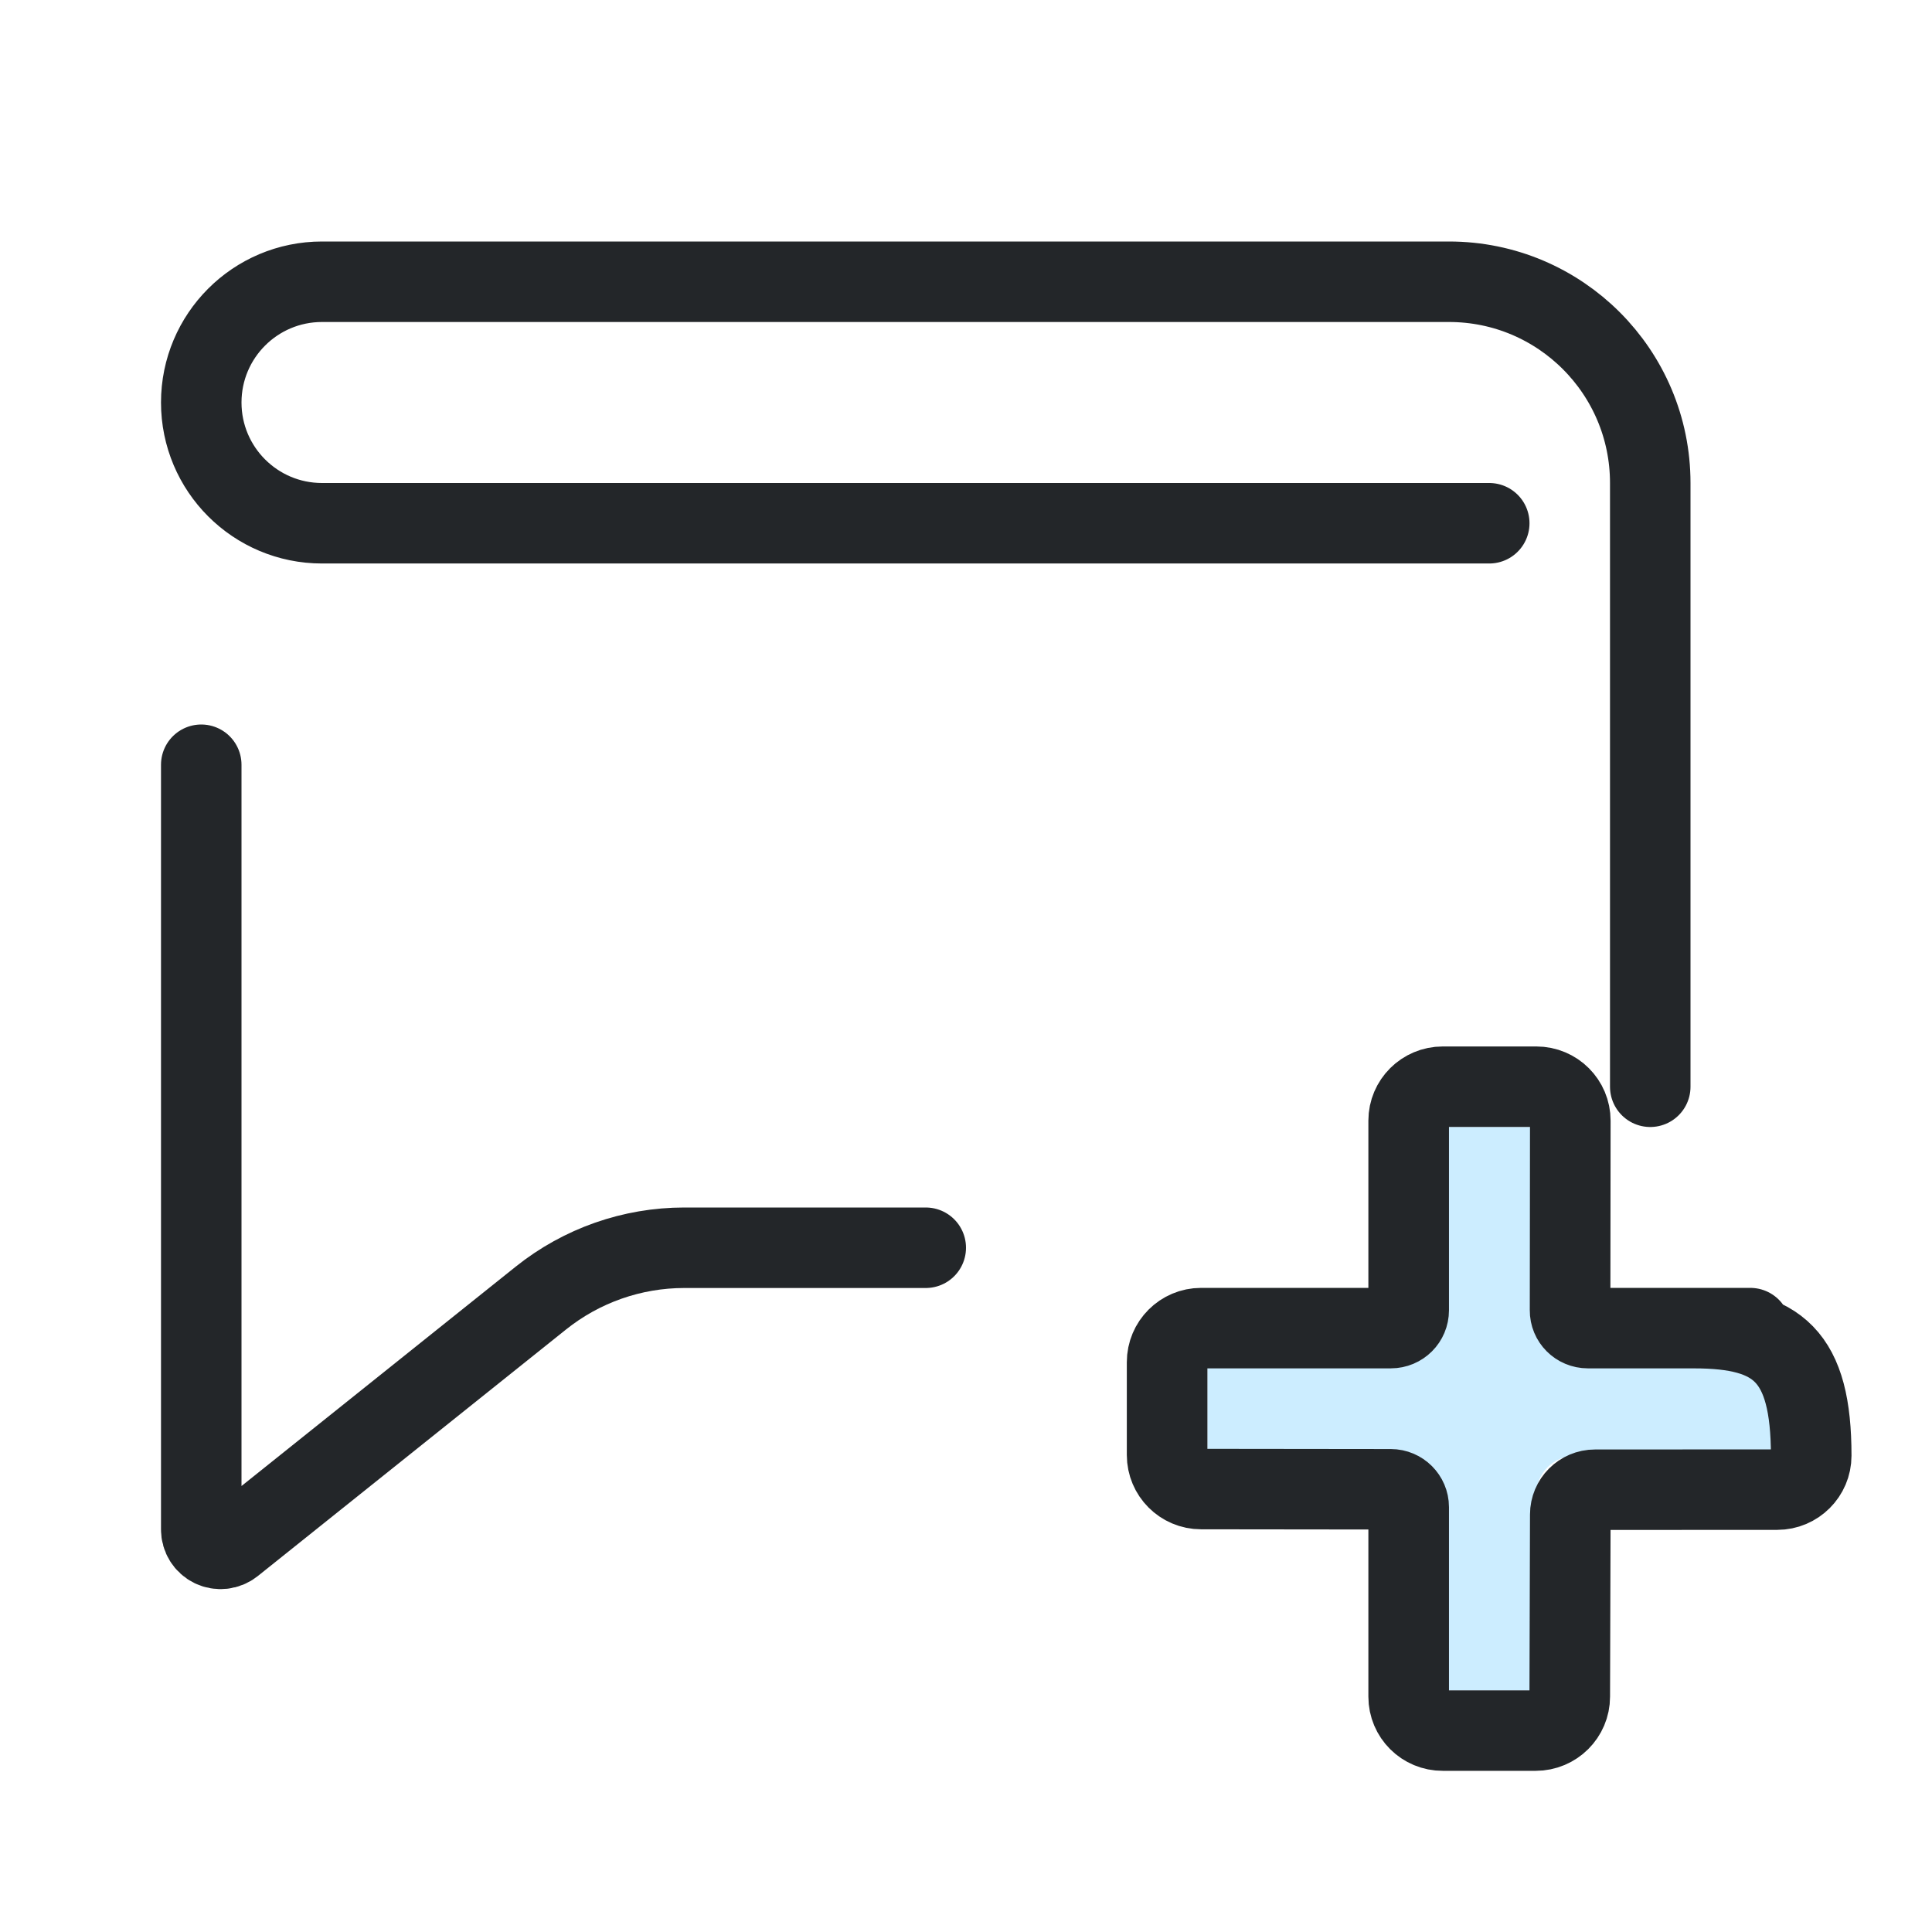
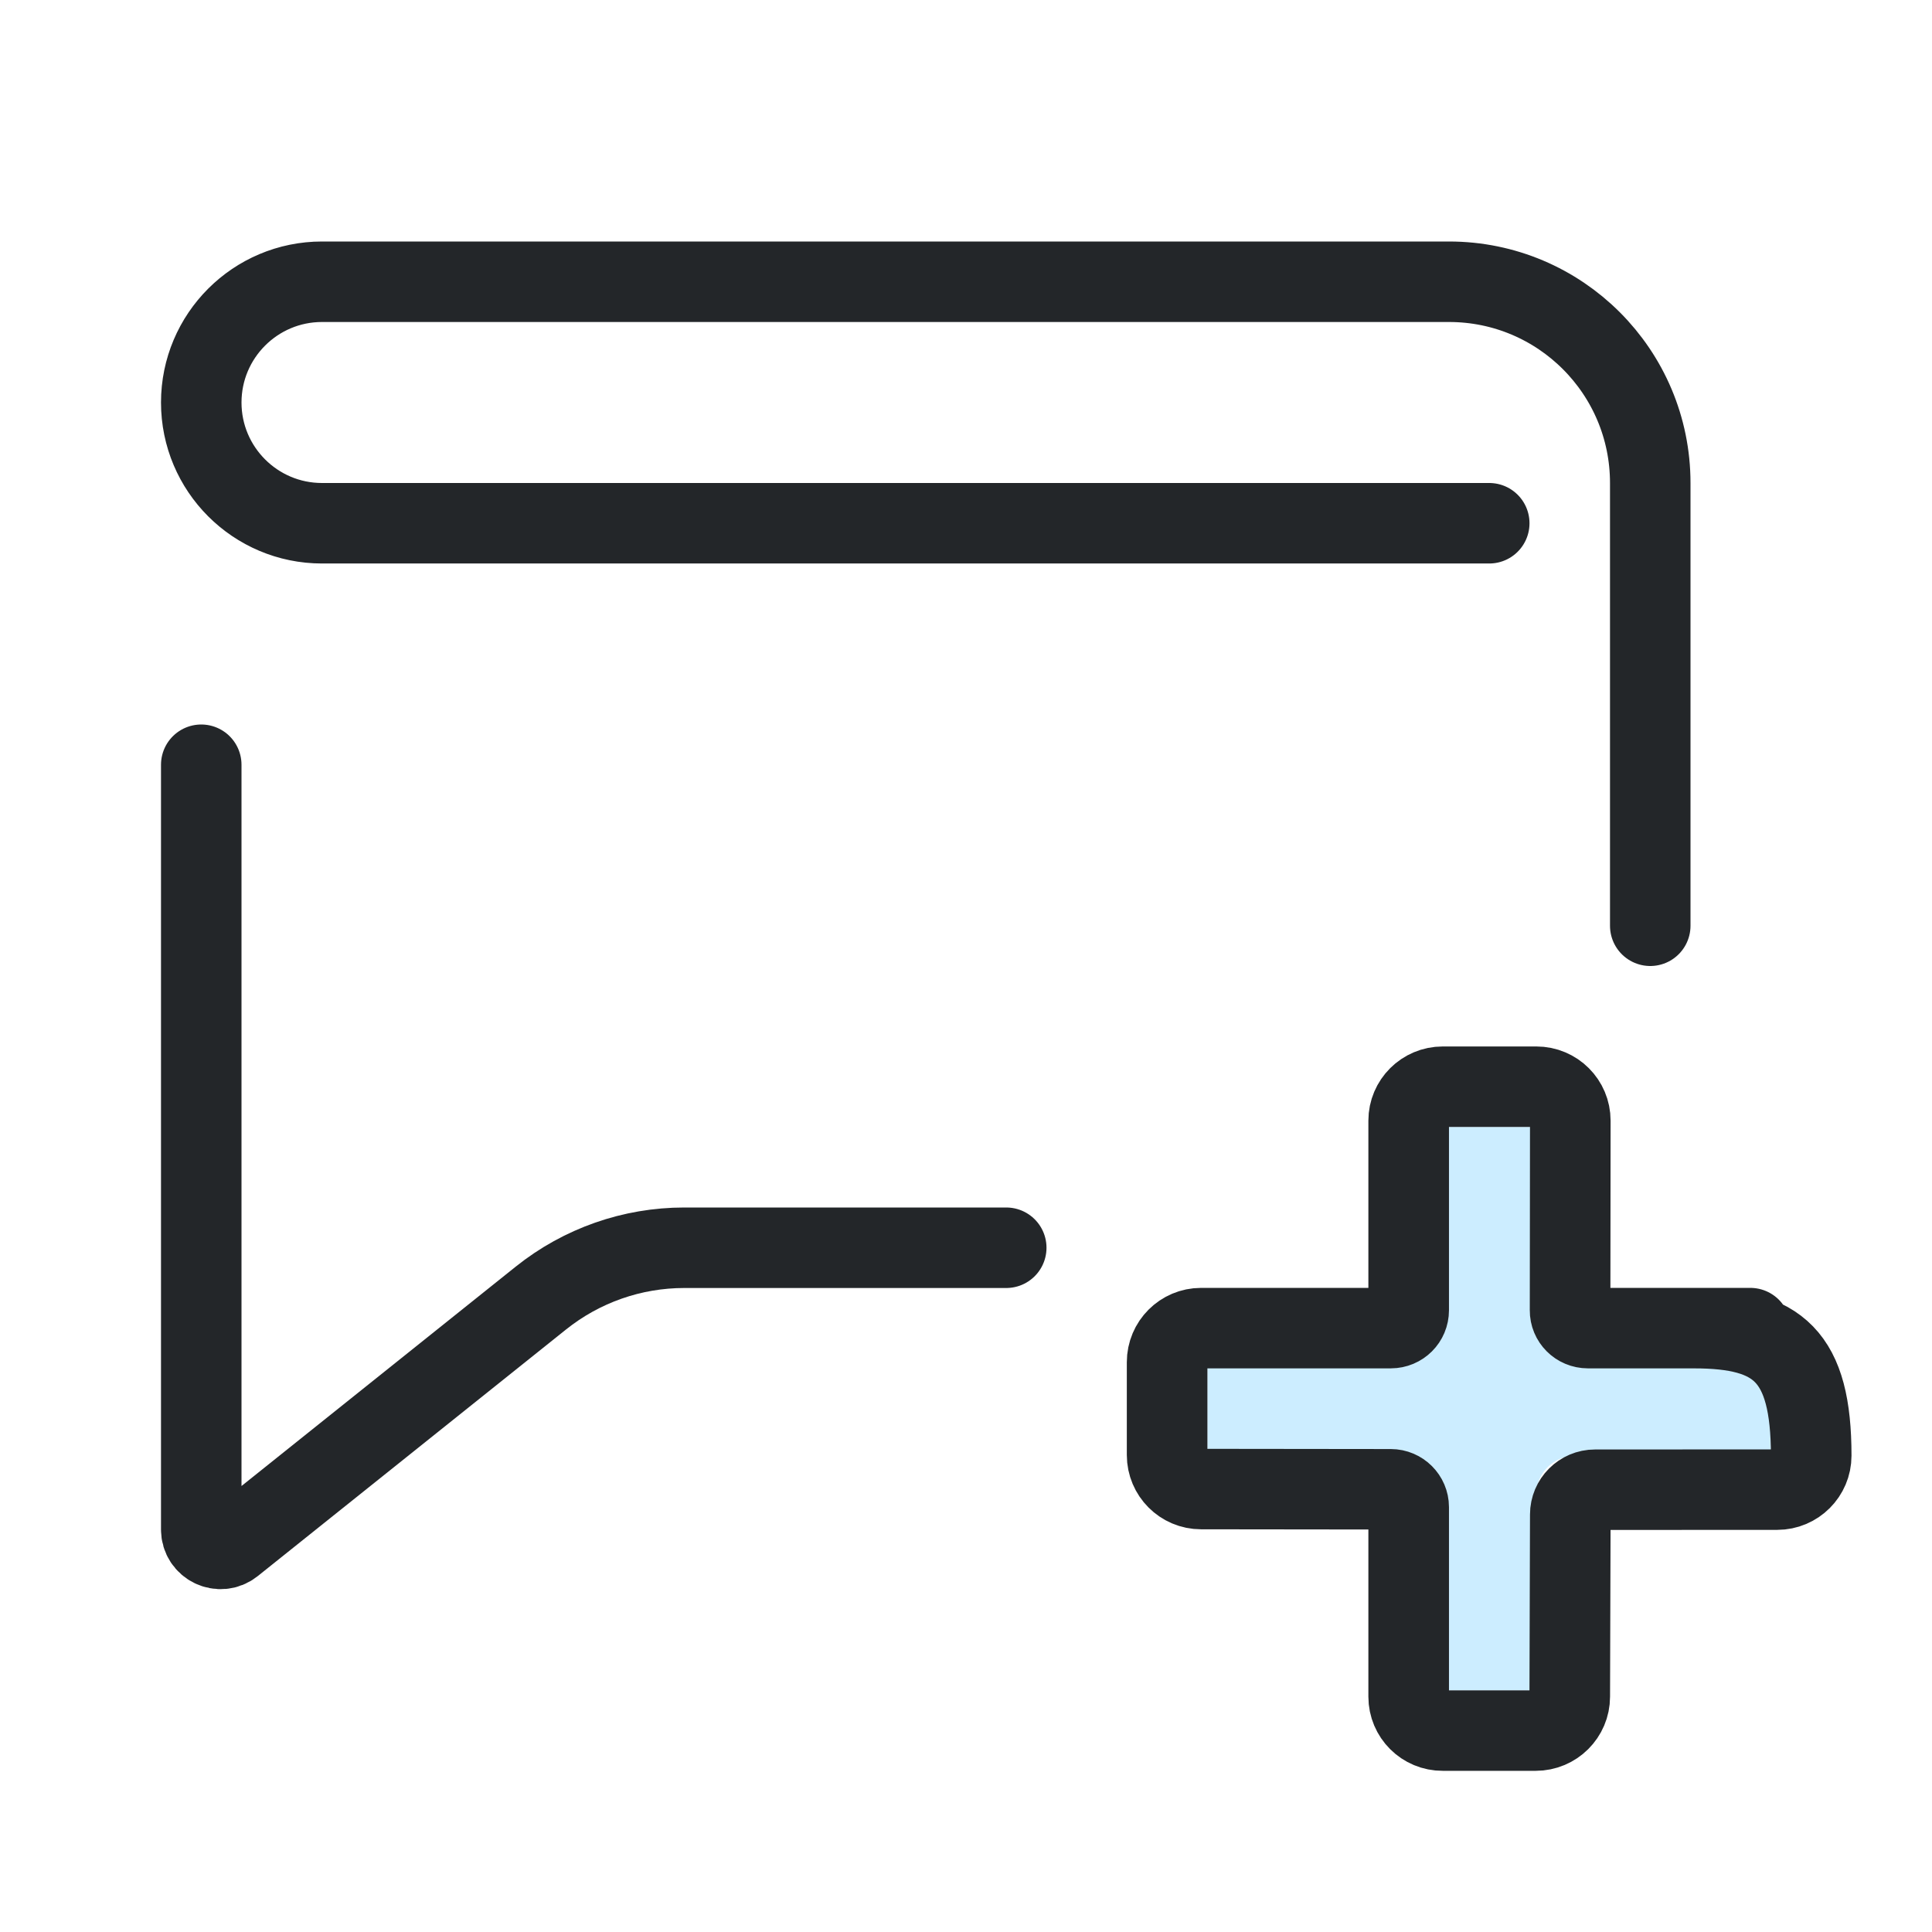
<svg xmlns="http://www.w3.org/2000/svg" width="24" height="24" viewBox="0 0 24 24" version="1.1" id="svg4">
  <defs id="defs1">
    <style id="current-color-scheme">.ColorScheme-Text {color:#232629;}</style>
  </defs>
  <g transform="translate(1,1)">
    <g class="ColorScheme-Text" fill="none" stroke="currentColor" stroke-width="1" stroke-linecap="round" stroke-linejoin="round" id="g1">
-       <path id="comment-upper" d="M 19.5,12.5 V 5 A 2.5,2.5 45 0 0 17,2.5 H 3 A 1.5,1.5 135 0 0 1.5,4 1.5,1.5 45 0 0 3,5.5 h 14.5" stroke="currentColor" class="ColorScheme-Text" />
-       <path id="comment-lower" d="M 1.5,8.5 V 18 a 0.24,0.24 25.67 0 0 0.39,0.188 L 5.719,15.125 A 2.851,2.851 160.67 0 1 7.5,14.5 h 3" stroke="currentColor" class="ColorScheme-Text" />
+       <path id="comment-upper" d="M 19.5,10.5 V 5 C 19.5,3.619 18.381,2.5 17,2.5 H 3 C 2.172,2.5 1.5,3.172 1.5,4 1.5,4.828 2.172,5.5 3,5.5 h 14.5" stroke="currentColor" class="ColorScheme-Text" />
+       <path id="comment-lower" d="M 1.5,8.5 V 18 c 4e-7,0.202 0.233,0.314 0.39,0.188 L 5.719,15.125 C 6.225,14.72 6.853,14.5 7.5,14.5 h 4" stroke="currentColor" class="ColorScheme-Text" />
    </g>
    <g transform="translate(-.00068165 -.00069768)" id="comment-add-g15">
      <path transform="matrix(.58345 0 0 .58345 4.0806 4.0296)" d="m22 15.375v4.167a.833.833 135 01-.833.833h-4.167v2h4.167a.833.833 45 01.833.833v4.167h2v-4.167a.833.833 135 01.833-.833h4.167v-2h-4.167a.833.833 45 01-.833-.833v-4.167z" style="fill-opacity:.257;fill:#3ab8ff;paint-order:markers fill stroke" id="comment-add-path7" />
      <g transform="matrix(1.3529 0 0 1.3509 -.8823 -1.5263)" id="comment-add-g9">
        <g class="ColorScheme-Text" fill="none" stroke="currentColor" stroke-linecap="round" stroke-linejoin="round" stroke-width=".74" style="paint-order:fill markers stroke" id="comment-add-g8">
          <path d="M15.985 12.603l-1.492-2.4e-5c-.09 0-.164-.073-.163-.164l.002-1.744c0-.172-.139-.312-.312-.312h-.859c-.173-0-.313.14-.313.312v1.744c0 .091-.073.164-.164.164h-1.742c-.172-4e-5-.312.14-.312.313v.854c-8e-5.173.14.313.312.313l1.742.002c.09 8.3e-5.164.074.164.164v1.743c-4e-5.173.14.313.313.312h.853c.173 8e-5.313-.14.313-.312l.005-1.675c0-.126.102-.228.227-.228l1.673-8e-4c.172 0.0.312-.14.312-.312 0-.92-.305-1.173-1.076-1.173" style="stroke-width:.74" id="comment-add-path8" stroke="currentColor" class="ColorScheme-Text" />
        </g>
      </g>
      <g transform="translate(.93832 .96386)" id="comment-add-g13">
        <g transform="matrix(.9969 0 0 1.001 -.72915 .21356)" style="stroke-width:1.353" id="comment-add-g10" />
        <g transform="translate(-.57221 .10149)" id="comment-add-g12">
          <g class="ColorScheme-Text" transform="translate(-1,-1)" id="comment-add-g11" />
        </g>
      </g>
      <g transform="matrix(.83249 0 0 .83126 4.0349 4.2547)" style="stroke-width:1.625" id="comment-add-g14" />
    </g>
  </g>
</svg>
